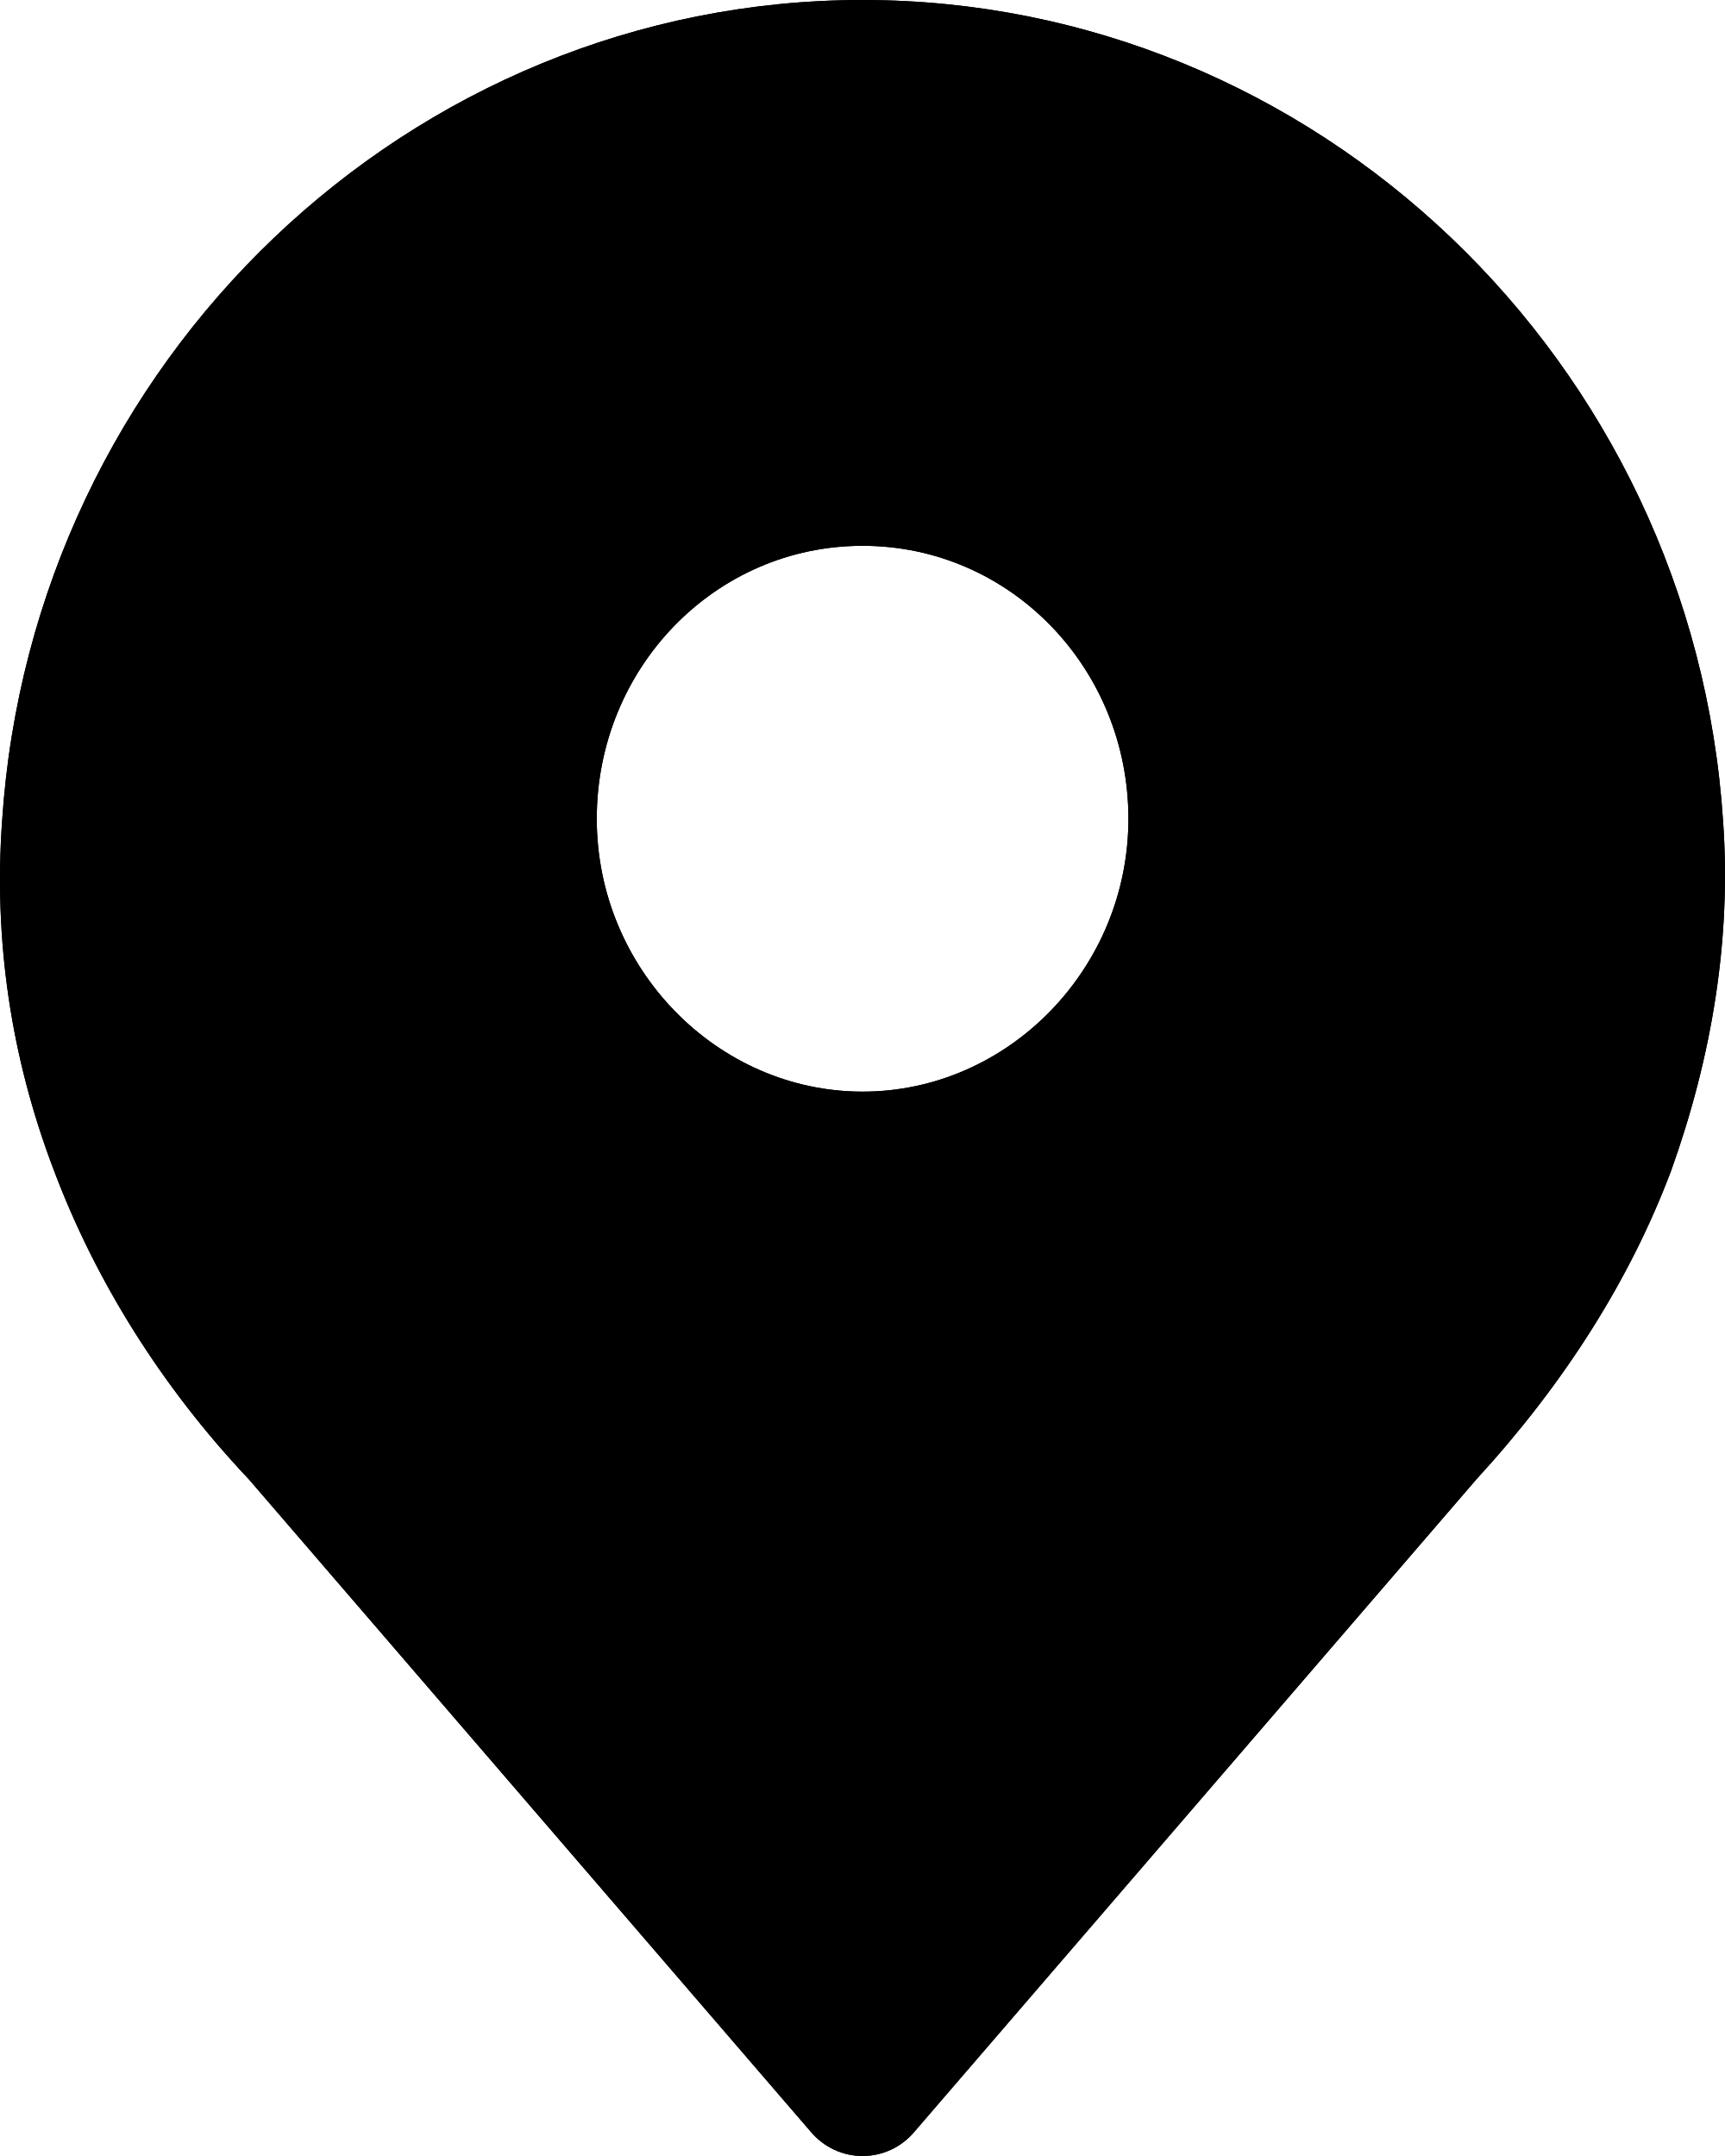
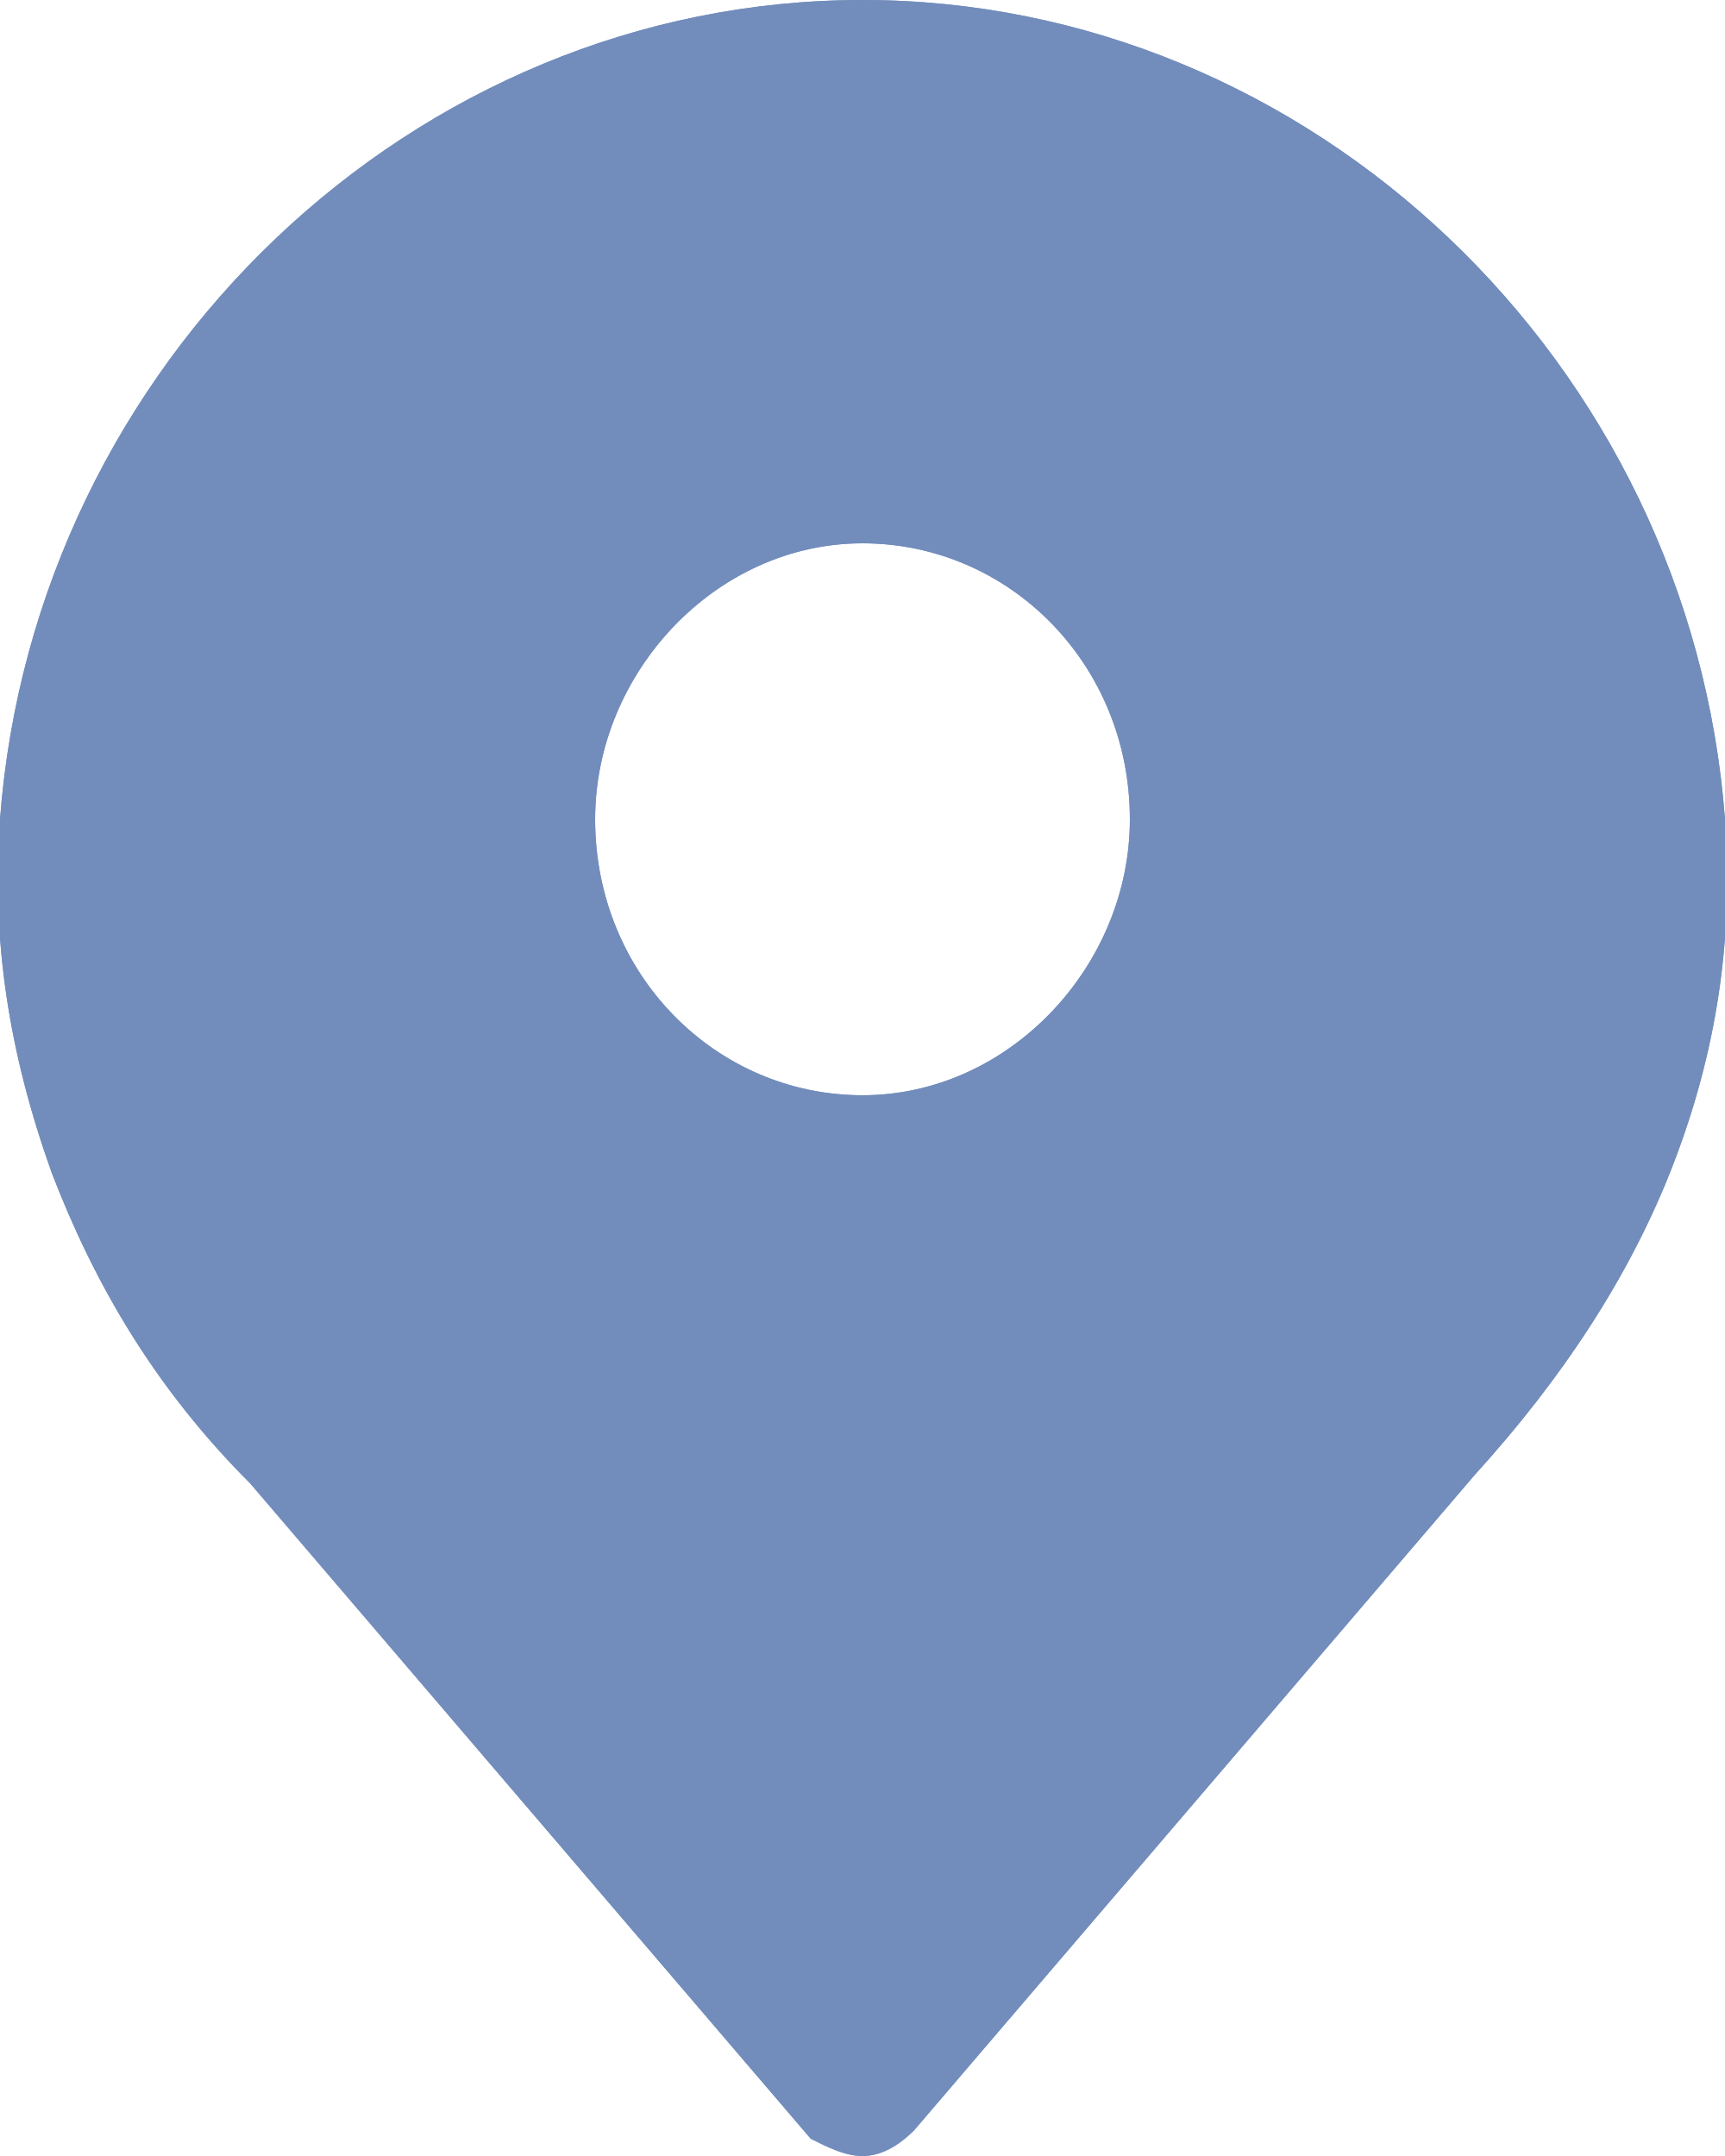
- <svg xmlns="http://www.w3.org/2000/svg" width="20" height="25" viewBox="0 0 20 25" fill="none">
-   <path d="M19.978 9.525C19.629 4.177 15.244 0 10.001 0C4.758 0 0.373 4.177 0.024 9.525C-0.072 10.886 0.119 12.247 0.627 13.576C1.104 14.842 1.867 16.076 2.884 17.152L9.397 24.715C9.556 24.905 9.779 25 10.001 25C10.224 25 10.446 24.905 10.605 24.715L17.119 17.152C18.136 16.044 18.898 14.842 19.375 13.576C19.851 12.247 20.074 10.886 19.978 9.525ZM10.001 12.658C8.317 12.658 6.919 11.234 6.919 9.494C6.919 7.753 8.285 6.329 10.001 6.329C11.717 6.329 13.083 7.753 13.083 9.494C13.083 11.234 11.685 12.658 10.001 12.658Z" fill="black" />
-   <path d="M19.978 9.525C19.629 4.177 15.244 0 10.001 0C4.758 0 0.373 4.177 0.024 9.525C-0.072 10.886 0.119 12.247 0.627 13.576C1.104 14.842 1.867 16.076 2.884 17.152L9.397 24.715C9.556 24.905 9.779 25 10.001 25C10.224 25 10.446 24.905 10.605 24.715L17.119 17.152C18.136 16.044 18.898 14.842 19.375 13.576C19.851 12.247 20.074 10.886 19.978 9.525ZM10.001 12.658C8.317 12.658 6.919 11.234 6.919 9.494C6.919 7.753 8.285 6.329 10.001 6.329C11.717 6.329 13.083 7.753 13.083 9.494C13.083 11.234 11.685 12.658 10.001 12.658Z" fill="black" />
+ <svg xmlns="http://www.w3.org/2000/svg" version="1.1" id="Слой_1" x="0px" y="0px" viewBox="0 0 20 25" style="enable-background:new 0 0 20 25;" xml:space="preserve">
+   <style type="text/css">
+ 	.st0{fill:#728DBC;}
+ </style>
+   <path class="st0" d="M20,9.5C19.6,4.2,15.2,0,10,0S0.4,4.2,0,9.5c-0.1,1.4,0.1,2.7,0.6,4.1c0.5,1.3,1.2,2.5,2.3,3.6l6.5,7.6  C9.6,24.9,9.8,25,10,25c0.2,0,0.4-0.1,0.6-0.3l6.5-7.6c1-1.1,1.8-2.3,2.3-3.6C19.9,12.2,20.1,10.9,20,9.5z M10,12.7  c-1.7,0-3.1-1.4-3.1-3.2c0-1.7,1.4-3.2,3.1-3.2c1.7,0,3.1,1.4,3.1,3.2C13.1,11.2,11.7,12.7,10,12.7z" />
+   <path class="st0" d="M20,9.5C19.6,4.2,15.2,0,10,0S0.4,4.2,0,9.5c-0.1,1.4,0.1,2.7,0.6,4.1c0.5,1.3,1.2,2.5,2.3,3.6l6.5,7.6  C9.6,24.9,9.8,25,10,25c0.2,0,0.4-0.1,0.6-0.3l6.5-7.6c1-1.1,1.8-2.3,2.3-3.6C19.9,12.2,20.1,10.9,20,9.5z M10,12.7  c-1.7,0-3.1-1.4-3.1-3.2c0-1.7,1.4-3.2,3.1-3.2c1.7,0,3.1,1.4,3.1,3.2C13.1,11.2,11.7,12.7,10,12.7z" />
</svg>
